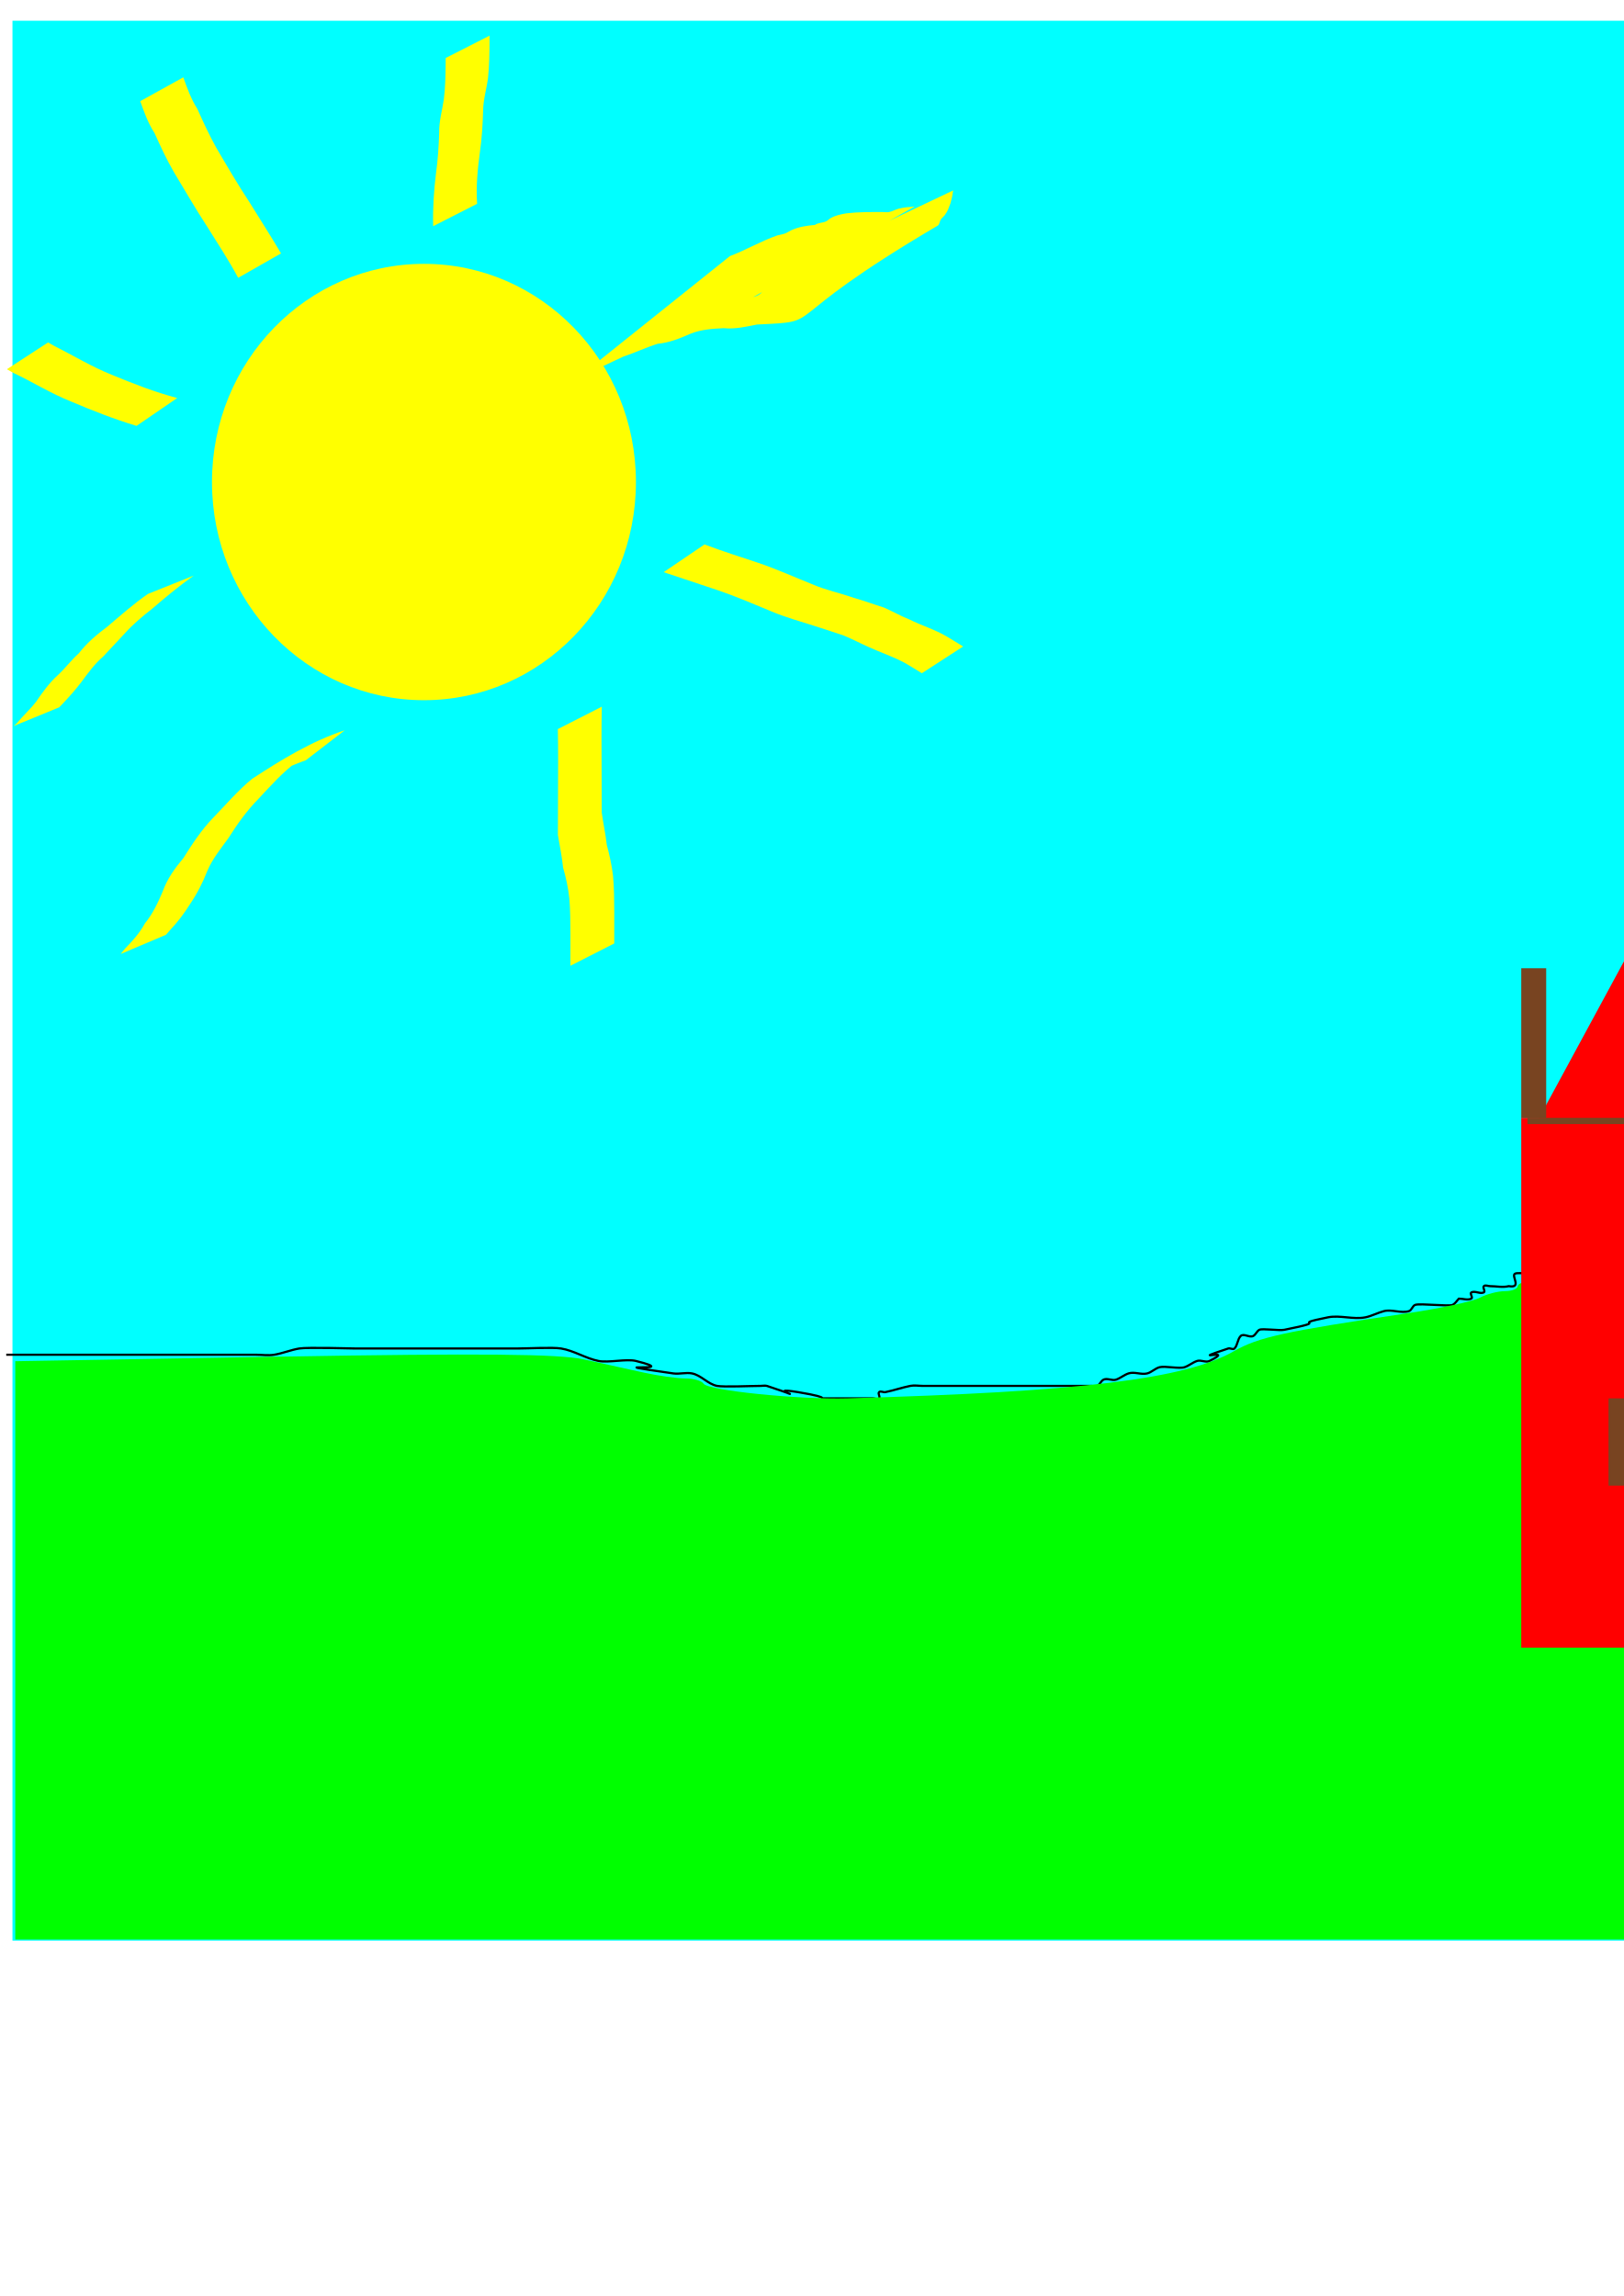
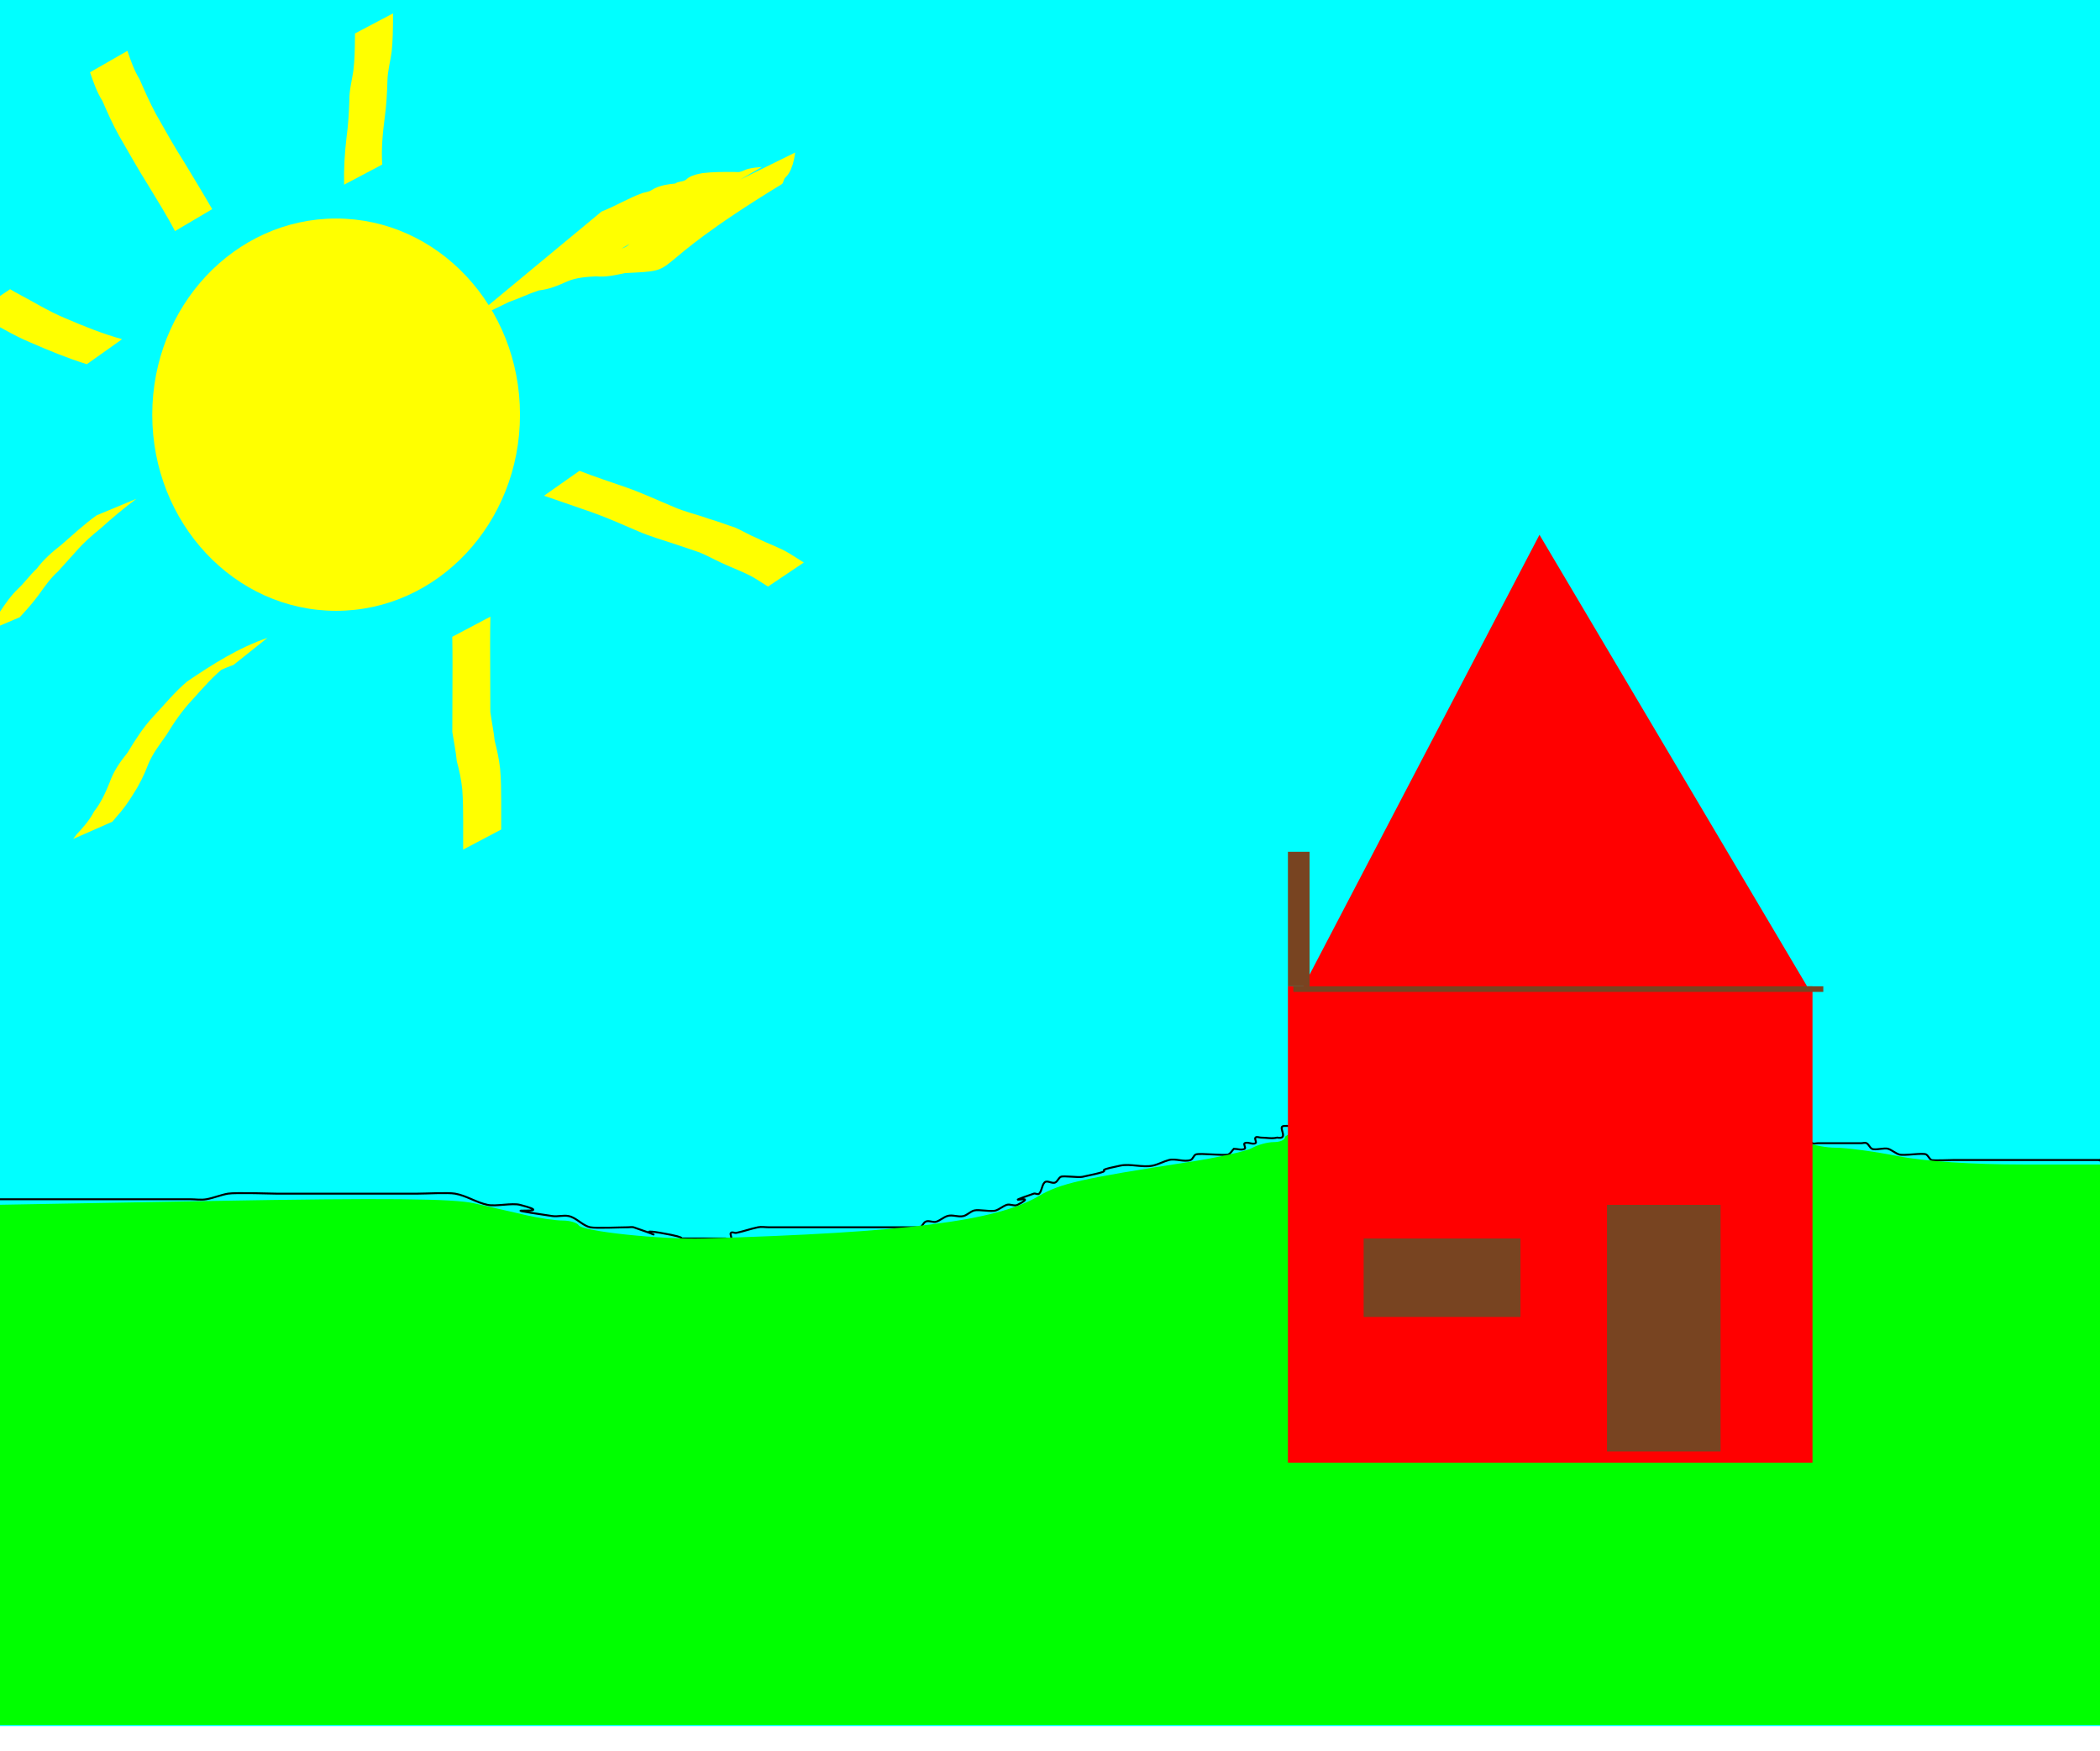
- <svg xmlns="http://www.w3.org/2000/svg" width="744.094" height="1052.362" id="svg2" version="1.1">
+ <svg xmlns="http://www.w3.org/2000/svg" width="737.143" height="614.286" id="svg2" version="1.1">
  <defs id="defs4" />
-   <g id="layer1">
-     <rect style="fill:#00ffff" id="rect2987" width="1125.714" height="880" x="5.714" y="9.505" />
-     <path style="fill:none;stroke:#000000;stroke-width:1px;stroke-linecap:butt;stroke-linejoin:miter;stroke-opacity:1" d="m 2.857,620.934 c 31.429,0 62.857,0 94.286,0 6.667,0 13.333,0 20,0 2.857,0 5.753,0.47 8.571,0 3.873,-0.646 7.555,-2.212 11.429,-2.857 3.814,-0.636 24.41,0 25.714,0 12.381,0 24.762,0 37.143,0 12.381,0 24.762,0 37.143,0 4.731,0 16.13,-0.645 20,0 5.941,0.99 11.236,4.533 17.143,5.714 4.523,0.905 12.866,-1.069 17.143,0 23.437,5.859 -22.554,0.043 17.143,5.714 2.828,0.404 5.77,-0.56 8.571,0 4.176,0.835 7.252,4.879 11.429,5.714 3.017,0.603 15.868,0 20,0 0.952,0 1.933,-0.231 2.857,0 24.175,8.058 -3.166,-0.051 14.286,2.857 18.529,3.088 6.004,2.857 14.286,2.857 6.667,0 13.333,0 20,0 0.952,0 2.184,0.673 2.857,0 0.673,-0.673 -0.673,-2.184 0,-2.857 0.673,-0.673 1.923,0.187 2.857,0 3.851,-0.77 7.578,-2.087 11.429,-2.857 1.868,-0.374 3.81,0 5.714,0 0.722,0 12.218,0 14.286,0 14.286,0 28.571,0 42.857,0 4.762,0 9.524,0 14.286,0 1.905,0 3.81,0 5.714,0 0.952,0 2.005,0.426 2.857,0 1.205,-0.602 1.652,-2.255 2.857,-2.857 1.704,-0.852 3.907,0.602 5.714,0 2.02,-0.673 3.694,-2.184 5.714,-2.857 2.711,-0.904 5.8,0.693 8.571,0 2.066,-0.516 3.648,-2.341 5.714,-2.857 2.521,-0.63 8.981,0.816 11.429,0 2.02,-0.673 3.694,-2.184 5.714,-2.857 1.807,-0.602 4.011,0.852 5.714,0 13.076,-6.538 -12.124,1.184 8.571,-5.714 0.904,-0.301 2.184,0.673 2.857,0 1.506,-1.506 1.351,-4.208 2.857,-5.714 1.347,-1.347 4.011,0.852 5.714,0 1.205,-0.602 1.652,-2.255 2.857,-2.857 1.401,-0.701 9.071,0.471 11.429,0 23.112,-4.622 0.773,-1.869 20,-5.714 5.495,-1.099 11.648,1.099 17.143,0 2.953,-0.591 5.65,-2.127 8.571,-2.857 3.574,-0.893 7.931,1.166 11.429,0 1.278,-0.426 1.579,-2.431 2.857,-2.857 2.3,-0.767 15.502,0.82 17.143,0 1.205,-0.602 1.905,-1.905 2.857,-2.857 1.905,0 4.011,0.852 5.714,0 0.852,-0.426 -0.852,-2.431 0,-2.857 1.704,-0.852 4.011,0.852 5.714,0 0.852,-0.426 -0.673,-2.184 0,-2.857 0.673,-0.673 1.905,0 2.857,0 2.857,0 5.8,0.693 8.571,0 6.224,1.068 0.952,-4.762 2.857,-5.714 1.796,-0.898 9.633,0.898 11.429,0 1.205,-0.602 1.652,-2.255 2.857,-2.857 2.286,-1.143 6.286,1.143 8.571,0 1.205,-0.602 1.652,-2.255 2.857,-2.857 1.796,-0.898 9.633,0.898 11.429,0 1.205,-0.602 1.652,-2.255 2.857,-2.857 0.852,-0.426 2.005,0.426 2.857,0 1.205,-0.602 1.652,-2.255 2.857,-2.857 1.704,-0.852 3.907,0.602 5.714,0 2.02,-0.673 3.942,-1.676 5.714,-2.857 1.121,-0.747 1.536,-2.593 2.857,-2.857 2.968,-0.594 20.679,0 25.714,0 2.857,0 5.861,0.903 8.571,0 1.278,-0.426 1.536,-2.593 2.857,-2.857 3.736,-0.747 7.619,0 11.429,0 6.667,0 13.333,0 20,0 11.429,0 22.857,0 34.286,0 4.762,0 9.524,0 14.286,0 0.952,0 1.954,-0.301 2.857,0 2.02,0.673 3.694,2.184 5.714,2.857 0.904,0.301 1.954,-0.301 2.857,0 2.02,0.673 3.648,2.341 5.714,2.857 2.551,0.638 10.978,0 14.286,0 0.952,0 1.905,0 2.857,0 0.952,0 2.005,-0.426 2.857,0 1.205,0.602 1.579,2.431 2.857,2.857 1.807,0.602 3.81,0 5.714,0 1.905,0.952 3.694,2.184 5.714,2.857 3.036,1.012 8.393,-1.012 11.429,0 2.02,0.673 3.694,2.184 5.714,2.857 0.904,0.301 1.954,-0.301 2.857,0 2.02,0.673 3.694,2.184 5.714,2.857 8.741,2.914 -7.13,-9.515 11.429,2.857 0.792,0.528 -0.673,2.184 0,2.857 1.347,1.347 4.011,-0.852 5.714,0 1.205,0.602 1.652,2.255 2.857,2.857 0.852,0.426 1.905,0 2.857,0 0.952,0.952 1.652,2.255 2.857,2.857 0.852,0.426 1.905,0 2.857,0 0.952,0 1.905,0 2.857,0 3.81,0 7.619,0 11.429,0 2.857,0 5.714,0 8.571,0 0.952,0 2.005,-0.426 2.857,0 1.205,0.602 1.653,2.255 2.857,2.857 1.686,0.843 6.606,-0.655 8.571,0 2.02,0.673 3.694,2.184 5.714,2.857 2.535,0.845 12.415,-0.935 14.286,0 1.205,0.602 1.653,2.255 2.857,2.857 0.751,0.376 9.934,0 11.428,0 8.572,0 17.143,0 25.714,0 11.429,0 22.857,0 34.286,0 5.714,0 11.429,0 17.143,0 0.952,0 2.857,-0.952 2.857,0 0,0.952 -3.809,0 -2.857,0 1.905,0 3.809,0 5.714,0" id="path2991" />
-     <path style="fill:#00ff00" d="M 7,756.421 7,623.909 129.561,621.796 c 90.285,-1.557 126.59,-1.229 137.857,1.246 8.413,1.848 20.779,4.572 27.48,6.054 6.701,1.482 15.304,2.695 19.117,2.695 3.813,0 7.608,1.092 8.433,2.426 1.914,3.097 43.581,7.332 65.981,6.707 106.468,-2.971 154.727,-8.857 176.995,-21.586 11.324,-6.474 23.041,-9.04 79.282,-17.368 15.238,-2.256 30.261,-5.47 33.384,-7.141 3.123,-1.671 8.334,-3.039 11.58,-3.039 3.246,0 5.902,-1.081 5.902,-2.402 0,-1.321 7.393,-3.994 16.429,-5.939 19.392,-4.174 35.152,-9.073 39.672,-12.332 5.522,-3.982 113.641,-6.307 130.346,-2.802 8.24,1.729 22.697,4.549 32.125,6.267 22.516,4.103 42.502,9.221 44.286,11.341 3.451,4.102 18.281,8.725 27.992,8.725 5.819,2.7e-4 20.657,1.929 32.974,4.286 13.874,2.655 39.148,4.285 66.429,4.285 l 44.034,0 0,142.857 0,142.857 -561.429,0 -561.429,0 0,-132.512 z" id="path2993" />
-     <path style="fill:#ffff00" id="path2995" d="m 291.429,220.934 a 97.143,100 0 1 1 -194.286,0 97.143,100 0 1 1 194.286,0 z" />
-     <path style="fill:#ffff00" id="path3003" d="m 334.518,117.366 c 7.412,-2.788 14.218,-6.879 21.723,-9.468 1.193,-0.303 2.425,-0.481 3.578,-0.909 0.975,-0.362 1.82,-1.011 2.764,-1.445 3.49,-1.607 7.082,-2.112 10.867,-2.45 1.509,-1.075 3.461,-0.875 5.077,-1.611 0.763,-0.348 1.329,-1.029 2.053,-1.453 2.277,-1.333 4.716,-1.789 7.271,-2.245 5.531,-0.669 11.117,-0.601 16.679,-0.597 0.951,0.004 1.916,0.169 2.854,0.011 1.549,-0.261 2.928,-1.164 4.451,-1.549 2.453,-0.62 4.957,-0.807 7.469,-1.006 28.537,-15.994 -49.308,27.509 -73.882,41.406 -0.724,0.409 1.622,-0.468 2.316,-0.926 1.883,-1.242 3.724,-3.539 5.254,-5.201 1.676,-2.46 0.939,-1.166 2.206,-3.887 0,0 81.599,-38.747 81.599,-38.747 l 0,0 c -0.659,4.003 -0.244,2.019 -1.244,5.951 -0.871,2.25 -1.121,3.335 -2.548,5.299 -0.536,0.738 -1.32,1.278 -1.831,2.033 -0.604,0.892 -0.558,2.324 -1.486,2.87 -77.226,45.428 -49.658,43.735 -82.767,45.307 -5.095,1.008 -10.04,2.181 -15.283,1.666 -5.196,0.256 -10.462,0.602 -15.334,2.603 -4.828,2.132 -9.587,4.042 -14.914,4.558 -5.353,1.675 -10.439,4.116 -15.757,5.88 -7.284,3.411 -14.593,6.791 -21.764,10.424 0,0 70.649,-56.513 70.649,-56.513 z" />
-     <path style="fill:#ffff00" id="path3005" d="m 322.843,249.55 c 8.123,3.075 16.42,5.672 24.656,8.436 8.461,2.853 16.552,6.544 24.833,9.844 6.129,2.676 12.728,3.978 18.986,6.21 4.647,1.281 9.118,3.006 13.723,4.413 3.971,1.707 7.707,3.91 11.729,5.487 5.612,2.79 11.682,4.589 17.076,7.79 2.565,1.449 4.988,3.101 7.534,4.582 0,0 -18.928,12.262 -18.928,12.262 l 0,0 c -2.508,-1.511 -4.956,-3.114 -7.5,-4.564 -5.427,-2.982 -11.383,-4.912 -17.002,-7.504 -3.895,-1.724 -7.642,-3.768 -11.612,-5.333 -4.56,-1.534 -9.122,-3.002 -13.703,-4.472 -6.348,-2.04 -12.781,-3.795 -18.944,-6.399 -8.181,-3.399 -16.3,-6.902 -24.697,-9.757 -8.305,-2.726 -16.585,-5.526 -24.877,-8.289 0,0 18.728,-12.707 18.728,-12.707 z" />
-     <path style="fill:#ffff00" id="path3007" d="m 275.786,323.908 c -0.201,9.463 -0.131,18.929 -0.09,28.393 0.034,6.724 0.054,13.449 0.063,20.173 0.689,4.922 1.764,9.76 2.303,14.709 1.247,4.695 2.303,9.391 2.866,14.22 0.52,5.559 0.538,11.147 0.57,16.725 0.013,4.767 0.001,9.534 -0.006,14.301 0,0 -20.101,10.238 -20.101,10.238 l 0,0 c 0.007,-4.762 0.018,-9.525 0.01,-14.287 -0.023,-5.502 -0.028,-11.013 -0.484,-16.501 -0.513,-4.843 -1.519,-9.555 -2.872,-14.234 -0.504,-5.034 -1.55,-9.952 -2.376,-14.936 0.01,-6.746 0.03,-13.492 0.063,-20.238 0.04,-9.434 0.112,-18.869 -0.09,-28.301 0,0 20.143,-10.264 20.143,-10.264 z" />
-     <path style="fill:#ffff00" id="path3009" d="m 140.084,348.51 c -1.182,0.432 -2.379,0.822 -3.545,1.295 -2.82,1.144 -5.636,2.305 -8.386,3.608 -1.294,0.613 -5.03,2.74 -3.79,2.023 20.135,-11.642 20.063,-11.68 12.131,-6.64 -6.792,4.941 -12.393,11.306 -18.11,17.412 -5.319,5.425 -9.705,11.583 -13.741,17.988 -3.479,4.815 -7.228,9.369 -9.585,14.858 -2.077,5.359 -4.691,10.492 -7.917,15.247 -2.663,4.289 -5.646,8.21 -9.101,11.892 -0.656,0.75 -1.312,1.5 -1.967,2.25 0,0 -20.748,8.812 -20.748,8.812 l 0,0 c 0.635,-0.795 1.27,-1.589 1.905,-2.384 3.482,-3.595 6.783,-7.193 9.164,-11.624 3.582,-4.356 6.013,-9.534 8.189,-14.708 2.063,-5.764 5.557,-10.606 9.481,-15.275 4.069,-6.484 8.257,-12.876 13.597,-18.419 5.9,-6.043 11.358,-12.59 17.948,-17.916 13.365,-8.742 27.145,-17.193 42.38,-22.207 0,0 -17.905,13.786 -17.905,13.786 z" />
-     <path style="fill:#ffff00" id="path3011" d="m 88.792,263.801 c -6.527,4.688 -12.761,9.753 -18.826,15.02 -4.632,3.641 -9.089,7.33 -13.007,11.741 -3.204,3.433 -6.403,6.877 -9.622,10.3 -3.949,3.389 -6.979,7.612 -10.064,11.758 -2.683,3.551 -5.655,6.86 -8.71,10.091 -0.483,0.5 -0.965,0.999 -1.448,1.499 0,0 -20.945,8.605 -20.945,8.605 l 0,0 c 0.51,-0.437 1.019,-0.874 1.529,-1.312 2.821,-3.409 6.14,-6.375 8.849,-9.896 2.939,-4.278 6.023,-8.608 9.885,-12.101 3.449,-3.164 6.208,-6.98 9.722,-10.094 3.677,-4.778 8.189,-8.546 12.989,-12.156 6.105,-5.14 12.062,-10.5 18.647,-15.028 0,0 21.001,-8.428 21.001,-8.428 z" />
-     <path style="fill:#ffff00" id="path3013" d="m 62.571,195.206 c -10.202,-3.069 -20.076,-6.97 -29.881,-11.115 -9.221,-3.66 -17.632,-8.95 -26.57,-13.171 -0.987,-0.561 -1.974,-1.122 -2.961,-1.683 0,0 18.867,-12.276 18.867,-12.276 l 0,0 c 0.947,0.533 1.893,1.065 2.84,1.598 8.764,4.404 17.16,9.536 26.297,13.198 9.836,4.072 19.743,7.952 30.052,10.68 0,0 -18.644,12.769 -18.644,12.769 z" />
-     <path style="fill:#ffff00" id="path3015" d="M 109.147,127.336 C 104.822,119.293 99.804,111.637 94.958,103.901 89.586,95.691 84.717,87.186 79.646,78.797 76.317,73.06 73.527,67.017 70.804,60.973 67.851,56.462 66.066,51.41 64.257,46.373 c 0,0 19.747,-10.933 19.747,-10.933 l 0,0 c 1.782,4.987 3.56,9.975 6.434,14.464 2.663,5.98 5.432,11.936 8.595,17.667 4.944,8.456 9.877,16.887 15.263,25.079 4.845,7.826 9.824,15.57 14.507,23.494 0,0 -19.655,11.191 -19.655,11.191 z" />
-     <path style="fill:#ffff00" id="path3017" d="m 198.5,103.673 c -0.202,-8.086 0.291,-16.082 1.292,-24.099 0.87,-6.227 1.273,-12.498 1.479,-18.776 -0.107,-5.147 1.353,-10.123 2.111,-15.176 0.697,-5.375 0.774,-10.802 0.844,-16.213 0.006,-0.945 0.013,-1.889 0.019,-2.834 0,0 20.107,-10.231 20.107,-10.231 l 0,0 c -0.004,0.948 -0.008,1.896 -0.012,2.844 -0.05,5.49 -0.099,10.992 -0.687,16.456 -0.647,5.023 -2.168,9.914 -2.256,14.978 -0.185,6.357 -0.548,12.711 -1.458,19.012 -1.058,7.907 -1.852,15.781 -1.296,23.776 0,0 -20.143,10.264 -20.143,10.264 z" />
-     <rect style="fill:#ff0000" id="rect3023" width="277.143" height="242.857" x="697.143" y="512.362" />
-     <path style="fill:#ff0000" id="path3035" d="m 931.429,429.505 -135.024,3.67 -135.024,3.67 64.333,-118.769 64.333,-118.769 70.69,115.099 z" transform="translate(40,82.85714)" />
-     <rect style="fill:#784421" id="rect3041" width="60" height="125.714" x="865.714" y="623.791" />
-     <rect style="fill:#784421" id="rect3043" width="82.857" height="40" x="737.143" y="640.934" />
-     <rect style="fill:#784421" id="rect3045" width="11.429" height="68.571" x="697.143" y="443.791" />
-     <rect style="fill:#784421" id="rect3047" width="280" height="2.857" x="700" y="512.362" />
+   <g id="layer1" transform="translate(-5.714286,-3.790754)">
+     <rect style="fill:#00ffff" id="rect2987" width="747.925" height="605.733" x="-1.585" y="3.781" />
+     <path style="fill:none;stroke:#000000;stroke-width:0.676px;stroke-linecap:butt;stroke-linejoin:miter;stroke-opacity:1" d="m -3.483,424.648 c 20.881,0 41.762,0 62.643,0 4.429,0 8.859,0 13.288,0 1.898,0 3.822,0.323 5.695,0 2.573,-0.444 5.02,-1.522 7.593,-1.967 2.534,-0.438 16.218,0 17.085,0 8.226,0 16.452,0 24.678,0 8.226,0 16.452,0 24.678,0 3.143,0 10.717,-0.444 13.288,0 3.947,0.682 7.465,3.12 11.39,3.933 3.005,0.623 8.548,-0.736 11.39,0 15.571,4.033 -14.985,0.03 11.39,3.933 1.879,0.278 3.833,-0.386 5.695,0 2.775,0.575 4.818,3.358 7.593,3.933 2.005,0.415 10.543,0 13.288,0 0.633,0 1.284,-0.159 1.898,0 16.062,5.547 -2.104,-0.035 9.491,1.967 12.311,2.126 3.989,1.967 9.491,1.967 4.429,0 8.859,0 13.288,0 0.633,0 1.451,0.464 1.898,0 0.447,-0.464 -0.447,-1.503 0,-1.967 0.447,-0.464 1.278,0.129 1.898,0 2.558,-0.53 5.035,-1.437 7.593,-1.967 1.241,-0.257 2.531,0 3.797,0 0.479,0 8.117,0 9.491,0 9.491,0 18.983,0 28.474,0 3.164,0 6.328,0 9.491,0 1.266,0 2.531,0 3.797,0 0.633,0 1.332,0.293 1.898,0 0.8,-0.415 1.098,-1.552 1.898,-1.967 1.132,-0.586 2.596,0.415 3.797,0 1.342,-0.464 2.454,-1.503 3.797,-1.967 1.801,-0.622 3.853,0.477 5.695,0 1.373,-0.356 2.424,-1.611 3.797,-1.967 1.675,-0.434 5.967,0.562 7.593,0 1.342,-0.464 2.454,-1.503 3.797,-1.967 1.201,-0.415 2.665,0.586 3.797,0 8.688,-4.5 -8.055,0.815 5.695,-3.933 0.6,-0.207 1.451,0.464 1.898,0 1,-1.037 0.898,-2.897 1.898,-3.933 0.895,-0.927 2.665,0.586 3.797,0 0.8,-0.415 1.098,-1.552 1.898,-1.967 0.931,-0.482 6.027,0.325 7.593,0 15.356,-3.182 0.513,-1.286 13.288,-3.933 3.651,-0.756 7.739,0.756 11.39,0 1.962,-0.407 3.754,-1.464 5.695,-1.967 2.374,-0.615 5.269,0.803 7.593,0 0.849,-0.293 1.049,-1.673 1.898,-1.967 1.528,-0.528 10.3,0.565 11.39,0 0.8,-0.415 1.266,-1.311 1.898,-1.967 1.266,0 2.665,0.586 3.797,0 0.566,-0.293 -0.566,-1.674 0,-1.967 1.132,-0.586 2.665,0.586 3.797,0 0.566,-0.293 -0.447,-1.503 0,-1.967 0.447,-0.464 1.266,0 1.898,0 1.898,0 3.853,0.477 5.695,0 4.135,0.735 0.633,-3.278 1.898,-3.933 1.193,-0.618 6.4,0.618 7.593,0 0.8,-0.415 1.098,-1.552 1.898,-1.967 1.519,-0.787 4.176,0.787 5.695,0 0.8,-0.415 1.098,-1.552 1.898,-1.967 1.193,-0.618 6.4,0.618 7.593,0 0.8,-0.415 1.098,-1.552 1.898,-1.967 0.566,-0.293 1.332,0.293 1.898,0 0.8,-0.415 1.098,-1.552 1.898,-1.967 1.132,-0.586 2.596,0.415 3.797,0 1.342,-0.464 2.619,-1.154 3.797,-1.967 0.745,-0.514 1.021,-1.785 1.898,-1.967 1.972,-0.409 13.739,0 17.085,0 1.898,0 3.894,0.622 5.695,0 0.849,-0.293 1.021,-1.785 1.898,-1.967 2.482,-0.514 5.062,0 7.593,0 4.429,0 8.859,0 13.288,0 7.593,0 15.186,0 22.779,0 3.164,0 6.328,0 9.491,0 0.633,0 1.298,-0.207 1.898,0 1.342,0.464 2.454,1.503 3.797,1.967 0.6,0.207 1.298,-0.207 1.898,0 1.342,0.464 2.424,1.611 3.797,1.967 1.695,0.439 7.294,0 9.491,0 0.633,0 1.266,0 1.898,0 0.633,0 1.332,-0.293 1.898,0 0.8,0.415 1.049,1.673 1.898,1.967 1.201,0.415 2.531,0 3.797,0 1.266,0.656 2.454,1.503 3.797,1.967 2.017,0.697 5.576,-0.697 7.593,0 1.342,0.464 2.454,1.503 3.797,1.967 0.6,0.207 1.298,-0.207 1.898,0 1.342,0.464 2.454,1.503 3.797,1.967 5.808,2.006 -4.737,-6.55 7.593,1.967 0.526,0.364 -0.447,1.503 0,1.967 0.895,0.927 2.665,-0.586 3.797,0 0.8,0.415 1.098,1.552 1.898,1.967 0.566,0.293 1.266,0 1.898,0 0.633,0.656 1.098,1.552 1.898,1.967 0.566,0.293 1.266,0 1.898,0 0.633,0 1.266,0 1.898,0 2.531,0 5.062,0 7.593,0 1.898,0 3.797,0 5.695,0 0.633,0 1.332,-0.293 1.898,0 0.8,0.415 1.098,1.552 1.898,1.967 1.12,0.58 4.389,-0.451 5.695,0 1.342,0.464 2.454,1.503 3.797,1.967 1.685,0.582 8.248,-0.644 9.491,0 0.8,0.415 1.098,1.552 1.898,1.967 0.499,0.259 6.6,0 7.593,0 5.695,0 11.39,0 17.085,0 7.593,0 15.186,0 22.779,0 3.797,0 7.593,0 11.39,0 0.633,0 1.898,-0.656 1.898,0 0,0.656 -2.531,0 -1.898,0 1.265,0 2.531,0 3.797,0" id="path2991" />
+     <path style="fill:#00ff00" d="m -0.731,517.909 0,-91.213 81.43,-1.455 c 59.985,-1.072 84.106,-0.846 91.592,0.858 5.589,1.272 13.805,3.147 18.257,4.167 4.452,1.02 10.168,1.855 12.701,1.855 2.534,0 5.055,0.751 5.603,1.67 1.272,2.132 28.955,5.047 43.838,4.617 70.737,-2.045 102.801,-6.096 117.595,-14.858 7.524,-4.456 15.309,-6.223 52.675,-11.955 10.124,-1.553 20.105,-3.765 22.18,-4.915 2.075,-1.15 5.537,-2.092 7.694,-2.092 2.157,0 3.921,-0.744 3.921,-1.654 0,-0.91 4.912,-2.749 10.915,-4.088 12.884,-2.873 23.355,-6.245 26.358,-8.489 3.669,-2.741 75.503,-4.341 86.602,-1.929 5.475,1.19 15.08,3.131 21.344,4.314 14.96,2.824 28.239,6.347 29.423,7.807 2.293,2.824 12.146,6.006 18.598,6.006 3.866,1.7e-4 13.725,1.328 21.908,2.95 9.218,1.827 26.01,2.95 44.135,2.95 l 29.256,0 0,98.333 0,98.333 -373.014,0 -373.014,0 0,-91.212 z" id="path2993" />
+     <path style="fill:#ffff00" id="path2995" d="m 291.429,220.934 c 0,55.228 -43.492,100 -97.143,100 -53.651,0 -97.143,-44.772 -97.143,-100 0,-55.228 43.492,-100 97.143,-100 53.651,0 97.143,44.772 97.143,100 z" transform="matrix(0.6644008,0,0,0.6883328,-5.381534,-2.76109)" />
+     <path style="fill:#ffff00" id="path3003" d="m 216.873,78.026 c 4.924,-1.919 9.446,-4.735 14.433,-6.517 0.792,-0.209 1.611,-0.331 2.377,-0.626 0.648,-0.249 1.209,-0.696 1.837,-0.995 2.319,-1.106 4.706,-1.454 7.22,-1.687 1.002,-0.74 2.3,-0.602 3.373,-1.109 0.507,-0.239 0.883,-0.709 1.364,-1 1.513,-0.917 3.133,-1.231 4.831,-1.545 3.675,-0.461 7.386,-0.413 11.082,-0.411 0.632,0.003 1.273,0.116 1.896,0.007 1.029,-0.18 1.945,-0.801 2.957,-1.066 1.63,-0.427 3.294,-0.556 4.963,-0.692 18.96,-11.009 -32.76,18.936 -49.087,28.501 -0.481,0.282 1.078,-0.322 1.539,-0.638 1.251,-0.855 2.474,-2.436 3.491,-3.58 1.114,-1.694 0.624,-0.802 1.466,-2.676 0,0 54.215,-26.671 54.215,-26.671 l 0,0 c -0.438,2.755 -0.162,1.39 -0.827,4.096 -0.579,1.548 -0.744,2.295 -1.693,3.648 -0.356,0.508 -0.877,0.88 -1.217,1.4 -0.401,0.614 -0.371,1.599 -0.988,1.975 -51.309,31.27 -32.993,30.104 -54.991,31.186 -3.385,0.694 -6.671,1.501 -10.154,1.147 -3.453,0.176 -6.951,0.414 -10.188,1.791 -3.208,1.468 -6.37,2.782 -9.909,3.138 -3.556,1.153 -6.936,2.833 -10.469,4.047 -4.84,2.348 -9.695,4.675 -14.46,7.175 0,0 46.939,-38.9 46.939,-38.9 z" />
+     <path style="fill:#ffff00" id="path3005" d="m 209.116,169.012 c 5.397,2.117 10.909,3.904 16.381,5.807 5.621,1.963 10.997,4.504 16.499,6.776 4.072,1.842 8.457,2.738 12.614,4.274 3.087,0.882 6.058,2.069 9.118,3.038 2.638,1.175 5.12,2.692 7.792,3.777 3.728,1.92 7.762,3.158 11.345,5.362 1.704,0.997 3.314,2.134 5.006,3.154 0,0 -12.576,8.44 -12.576,8.44 l 0,0 c -1.666,-1.04 -3.293,-2.144 -4.983,-3.141 -3.606,-2.053 -7.563,-3.381 -11.296,-5.165 -2.588,-1.187 -5.077,-2.594 -7.715,-3.671 -3.03,-1.056 -6.061,-2.066 -9.104,-3.078 -4.217,-1.404 -8.492,-2.612 -12.586,-4.405 -5.435,-2.34 -10.83,-4.751 -16.409,-6.716 -5.518,-1.876 -11.019,-3.803 -16.529,-5.706 0,0 12.443,-8.746 12.443,-8.746 z" />
+     <path style="fill:#ffff00" id="path3007" d="m 177.851,220.196 c -0.134,6.514 -0.087,13.03 -0.06,19.544 0.023,4.629 0.036,9.257 0.042,13.886 0.458,3.388 1.172,6.718 1.53,10.124 0.828,3.232 1.53,6.464 1.904,9.788 0.346,3.826 0.358,7.673 0.378,11.513 0.009,3.281 6.6e-4,6.563 -0.004,9.844 0,0 -13.355,7.047 -13.355,7.047 l 0,0 c 0.005,-3.278 0.012,-6.556 0.007,-9.834 -0.015,-3.787 -0.018,-7.581 -0.321,-11.358 -0.341,-3.334 -1.009,-6.577 -1.908,-9.798 -0.335,-3.465 -1.03,-6.85 -1.578,-10.281 0.007,-4.643 0.02,-9.287 0.042,-13.93 0.027,-6.493 0.074,-12.988 -0.06,-19.481 0,0 13.383,-7.065 13.383,-7.065 z" />
+     <path style="fill:#ffff00" id="path3009" d="m 87.69,237.13 c -0.785,0.297 -1.581,0.566 -2.356,0.892 -1.874,0.787 -3.745,1.587 -5.572,2.484 -0.86,0.422 -3.342,1.886 -2.518,1.392 13.378,-8.013 13.33,-8.04 8.06,-4.57 -4.512,3.401 -8.234,7.782 -12.032,11.985 -3.534,3.734 -6.448,7.973 -9.13,12.382 -2.311,3.314 -4.802,6.449 -6.368,10.227 -1.38,3.689 -3.117,7.222 -5.26,10.495 -1.769,2.952 -3.751,5.651 -6.047,8.186 -0.436,0.516 -0.871,1.033 -1.307,1.549 0,0 -13.785,6.066 -13.785,6.066 l 0,0 c 0.422,-0.547 0.844,-1.094 1.266,-1.641 2.313,-2.474 4.507,-4.951 6.089,-8.001 2.38,-2.999 3.995,-6.563 5.441,-10.124 1.371,-3.968 3.692,-7.301 6.299,-10.514 2.704,-4.463 5.486,-8.863 9.034,-12.678 3.92,-4.159 7.546,-8.666 11.925,-12.332 8.88,-6.017 18.035,-11.835 28.158,-15.286 0,0 -11.896,9.489 -11.896,9.489 z" />
+     <path style="fill:#ffff00" id="path3011" d="m 53.612,178.822 c -4.337,3.227 -8.479,6.714 -12.508,10.339 -3.078,2.506 -6.039,5.045 -8.642,8.082 -2.129,2.363 -4.254,4.734 -6.393,7.09 -2.624,2.333 -4.637,5.24 -6.687,8.094 -1.783,2.444 -3.757,4.722 -5.787,6.946 -0.321,0.344 -0.641,0.688 -0.962,1.032 0,0 -13.916,5.923 -13.916,5.923 l 0,0 c 0.339,-0.301 0.677,-0.602 1.016,-0.903 1.874,-2.346 4.079,-4.388 5.879,-6.812 1.953,-2.945 4.002,-5.925 6.567,-8.33 2.291,-2.178 4.124,-4.804 6.459,-6.948 2.443,-3.289 5.441,-5.883 8.63,-8.367 4.056,-3.538 8.014,-7.228 12.389,-10.344 0,0 13.953,-5.801 13.953,-5.801 z" />
+     <path style="fill:#ffff00" id="path3013" d="m 36.191,131.605 c -6.778,-2.112 -13.339,-4.798 -19.853,-7.651 -6.126,-2.519 -11.715,-6.161 -17.653,-9.066 -0.656,-0.386 -1.312,-0.773 -1.967,-1.159 0,0 12.535,-8.45 12.535,-8.45 l 0,0 c 0.629,0.367 1.258,0.733 1.887,1.1 5.823,3.032 11.401,6.564 17.472,9.085 6.535,2.803 13.117,5.474 19.967,7.352 0,0 -12.387,8.789 -12.387,8.789 z" />
+     <path style="fill:#ffff00" id="path3015" d="M 67.136,84.888 C 64.262,79.352 60.929,74.083 57.708,68.757 54.139,63.106 50.904,57.252 47.535,51.477 45.323,47.529 43.47,43.369 41.661,39.209 c -1.962,-3.105 -3.148,-6.582 -4.35,-10.049 0,0 13.12,-7.526 13.12,-7.526 l 0,0 c 1.184,3.432 2.365,6.866 4.275,9.956 1.77,4.116 3.609,8.216 5.71,12.161 3.285,5.821 6.562,11.624 10.141,17.263 3.219,5.387 6.527,10.718 9.639,16.172 0,0 -13.059,7.703 -13.059,7.703 z" />
+     <path style="fill:#ffff00" id="path3017" d="m 126.502,68.6 c -0.134,-5.566 0.193,-11.07 0.858,-16.588 0.578,-4.286 0.846,-8.602 0.983,-12.924 -0.071,-3.543 0.899,-6.968 1.402,-10.446 0.463,-3.7 0.514,-7.435 0.561,-11.16 0.004,-0.65 0.008,-1.301 0.013,-1.951 0,0 13.359,-7.042 13.359,-7.042 l 0,0 c -0.002,0.653 -0.005,1.305 -0.008,1.958 -0.033,3.779 -0.066,7.566 -0.457,11.327 -0.43,3.457 -1.441,6.824 -1.499,10.31 -0.123,4.376 -0.364,8.749 -0.969,13.086 -0.703,5.443 -1.23,10.862 -0.861,16.366 0,0 -13.383,7.065 -13.383,7.065 z" />
+     <rect style="fill:#ff0000" id="rect3023" width="184.134" height="167.167" x="457.801" y="349.915" />
+     <path style="fill:#ff0000" id="path3035" d="m 931.429,429.505 -135.024,3.67 -135.024,3.67 64.333,-118.769 64.333,-118.769 70.69,115.099 z" transform="matrix(0.6644008,0,0,0.6883328,21.1945,54.2722)" />
+     <rect style="fill:#784421" id="rect3041" width="39.864" height="86.533" x="569.8" y="426.614" />
+     <rect style="fill:#784421" id="rect3043" width="55.05" height="27.533" x="484.377" y="438.414" />
+     <rect style="fill:#784421" id="rect3045" width="7.593" height="47.2" x="457.801" y="302.715" />
+     <rect style="fill:#784421" id="rect3047" width="186.032" height="1.967" x="459.699" y="349.915" />
  </g>
</svg>
